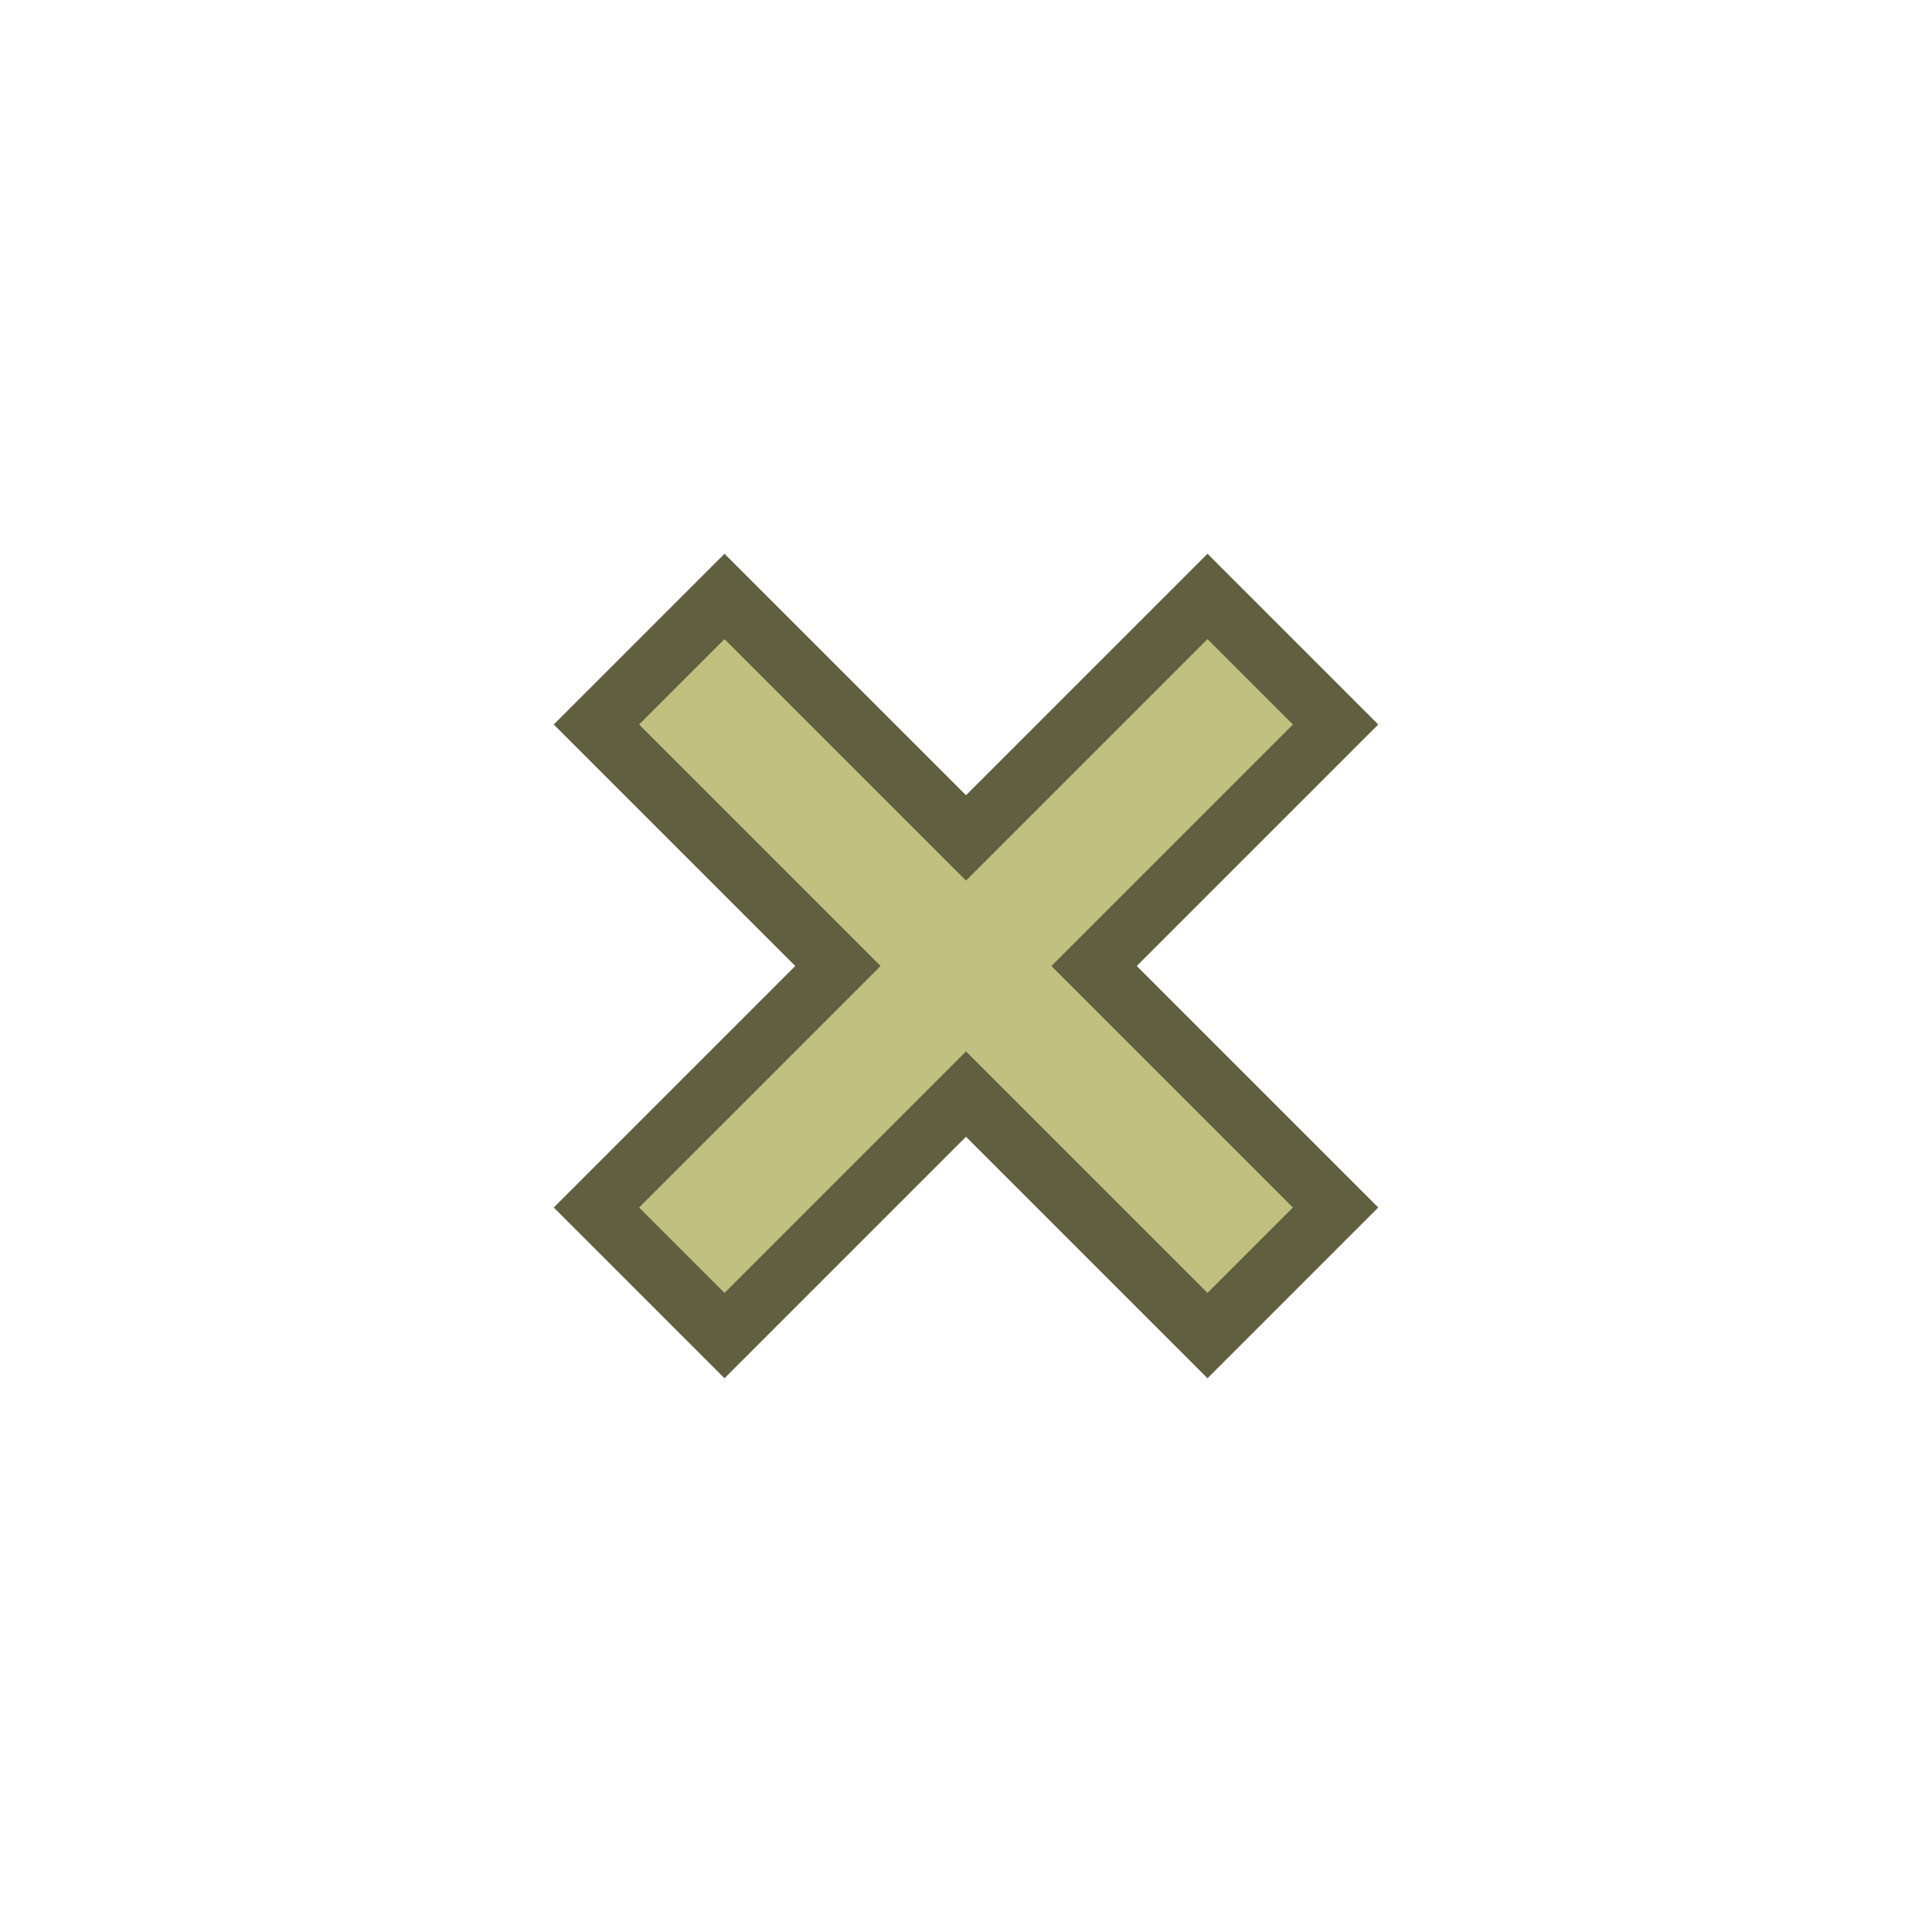
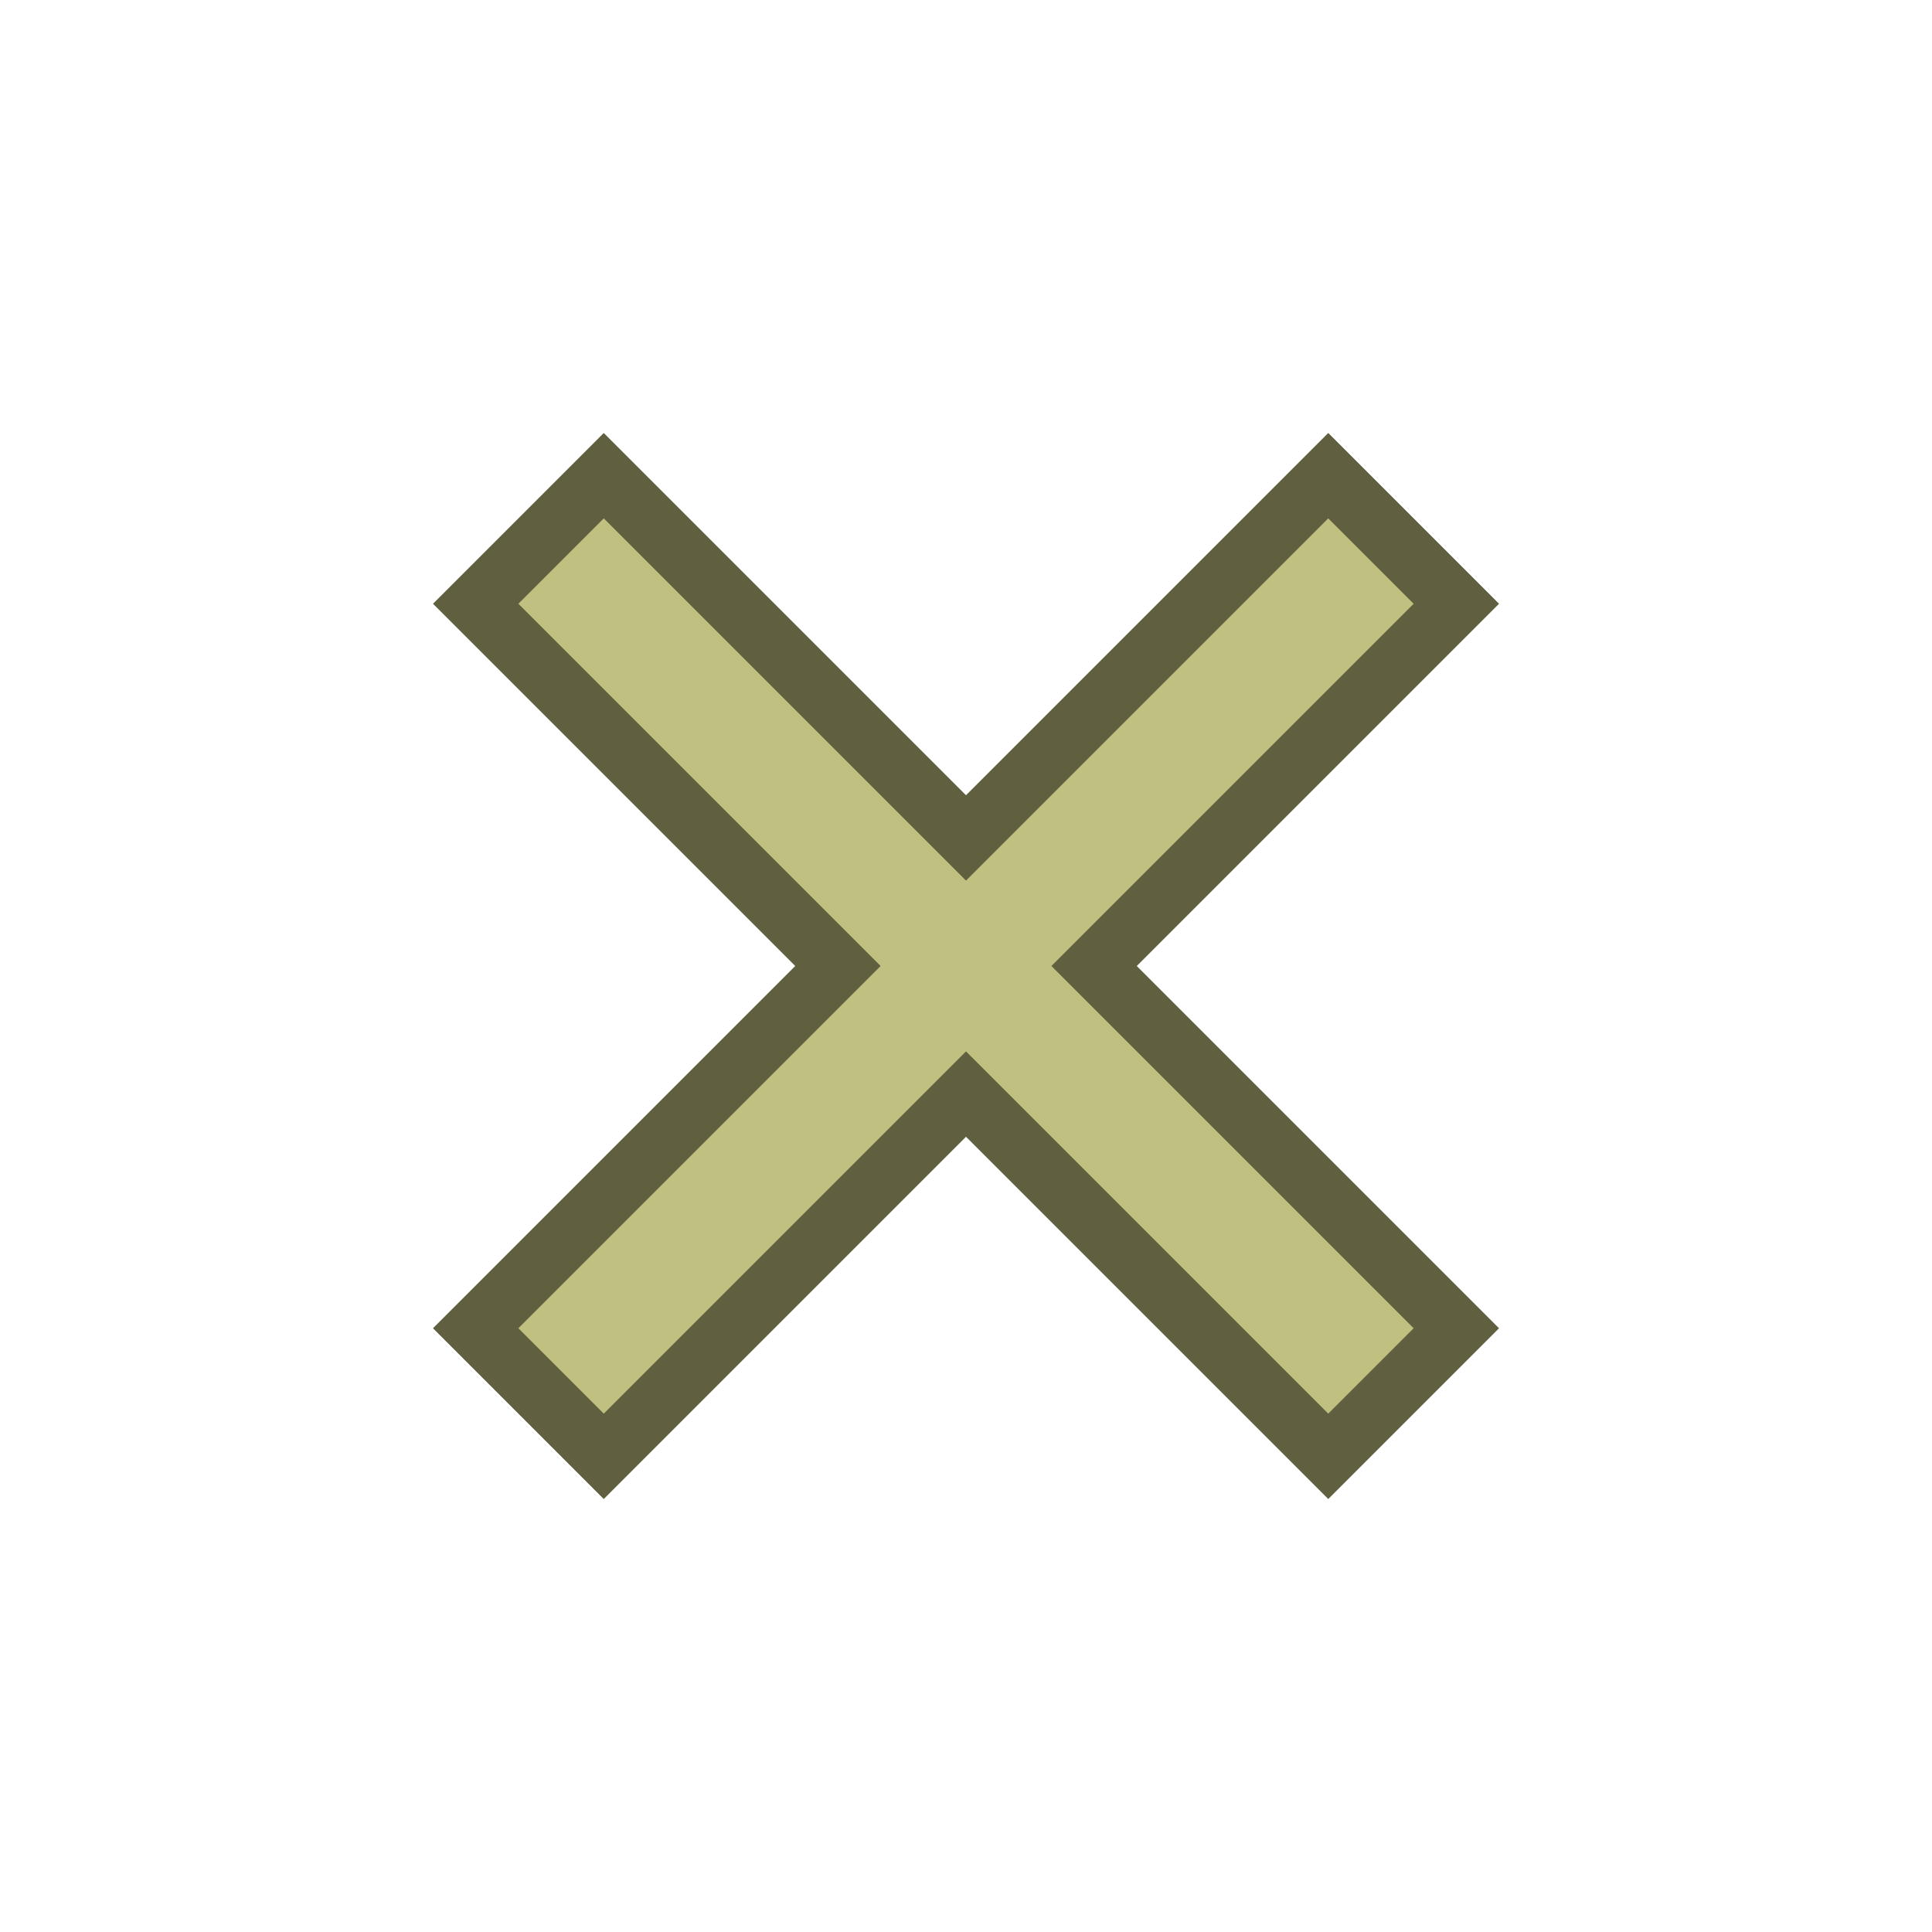
<svg xmlns="http://www.w3.org/2000/svg" height="16" width="16" viewBox="0 0 16 16">
-   <path style="fill:none;stroke:#606040;stroke-width:2px;stroke-linecap:square" d="m 6,6 4,4 m -4,0 4,-4" />
-   <path style="fill:none;stroke:#c0c080;stroke-width:1px;stroke-linecap:square" d="m 6,6 4,4 m -4,0 4,-4" />
+   <path style="fill:none;stroke:#606040;stroke-width:2px;stroke-linecap:square" d="m 5,5 6,6 m -6,0 6,-6" />
+   <path style="fill:none;stroke:#c0c080;stroke-width:1px;stroke-linecap:square" d="m 5,5 6,6 m -6,0 6,-6" />
</svg>
